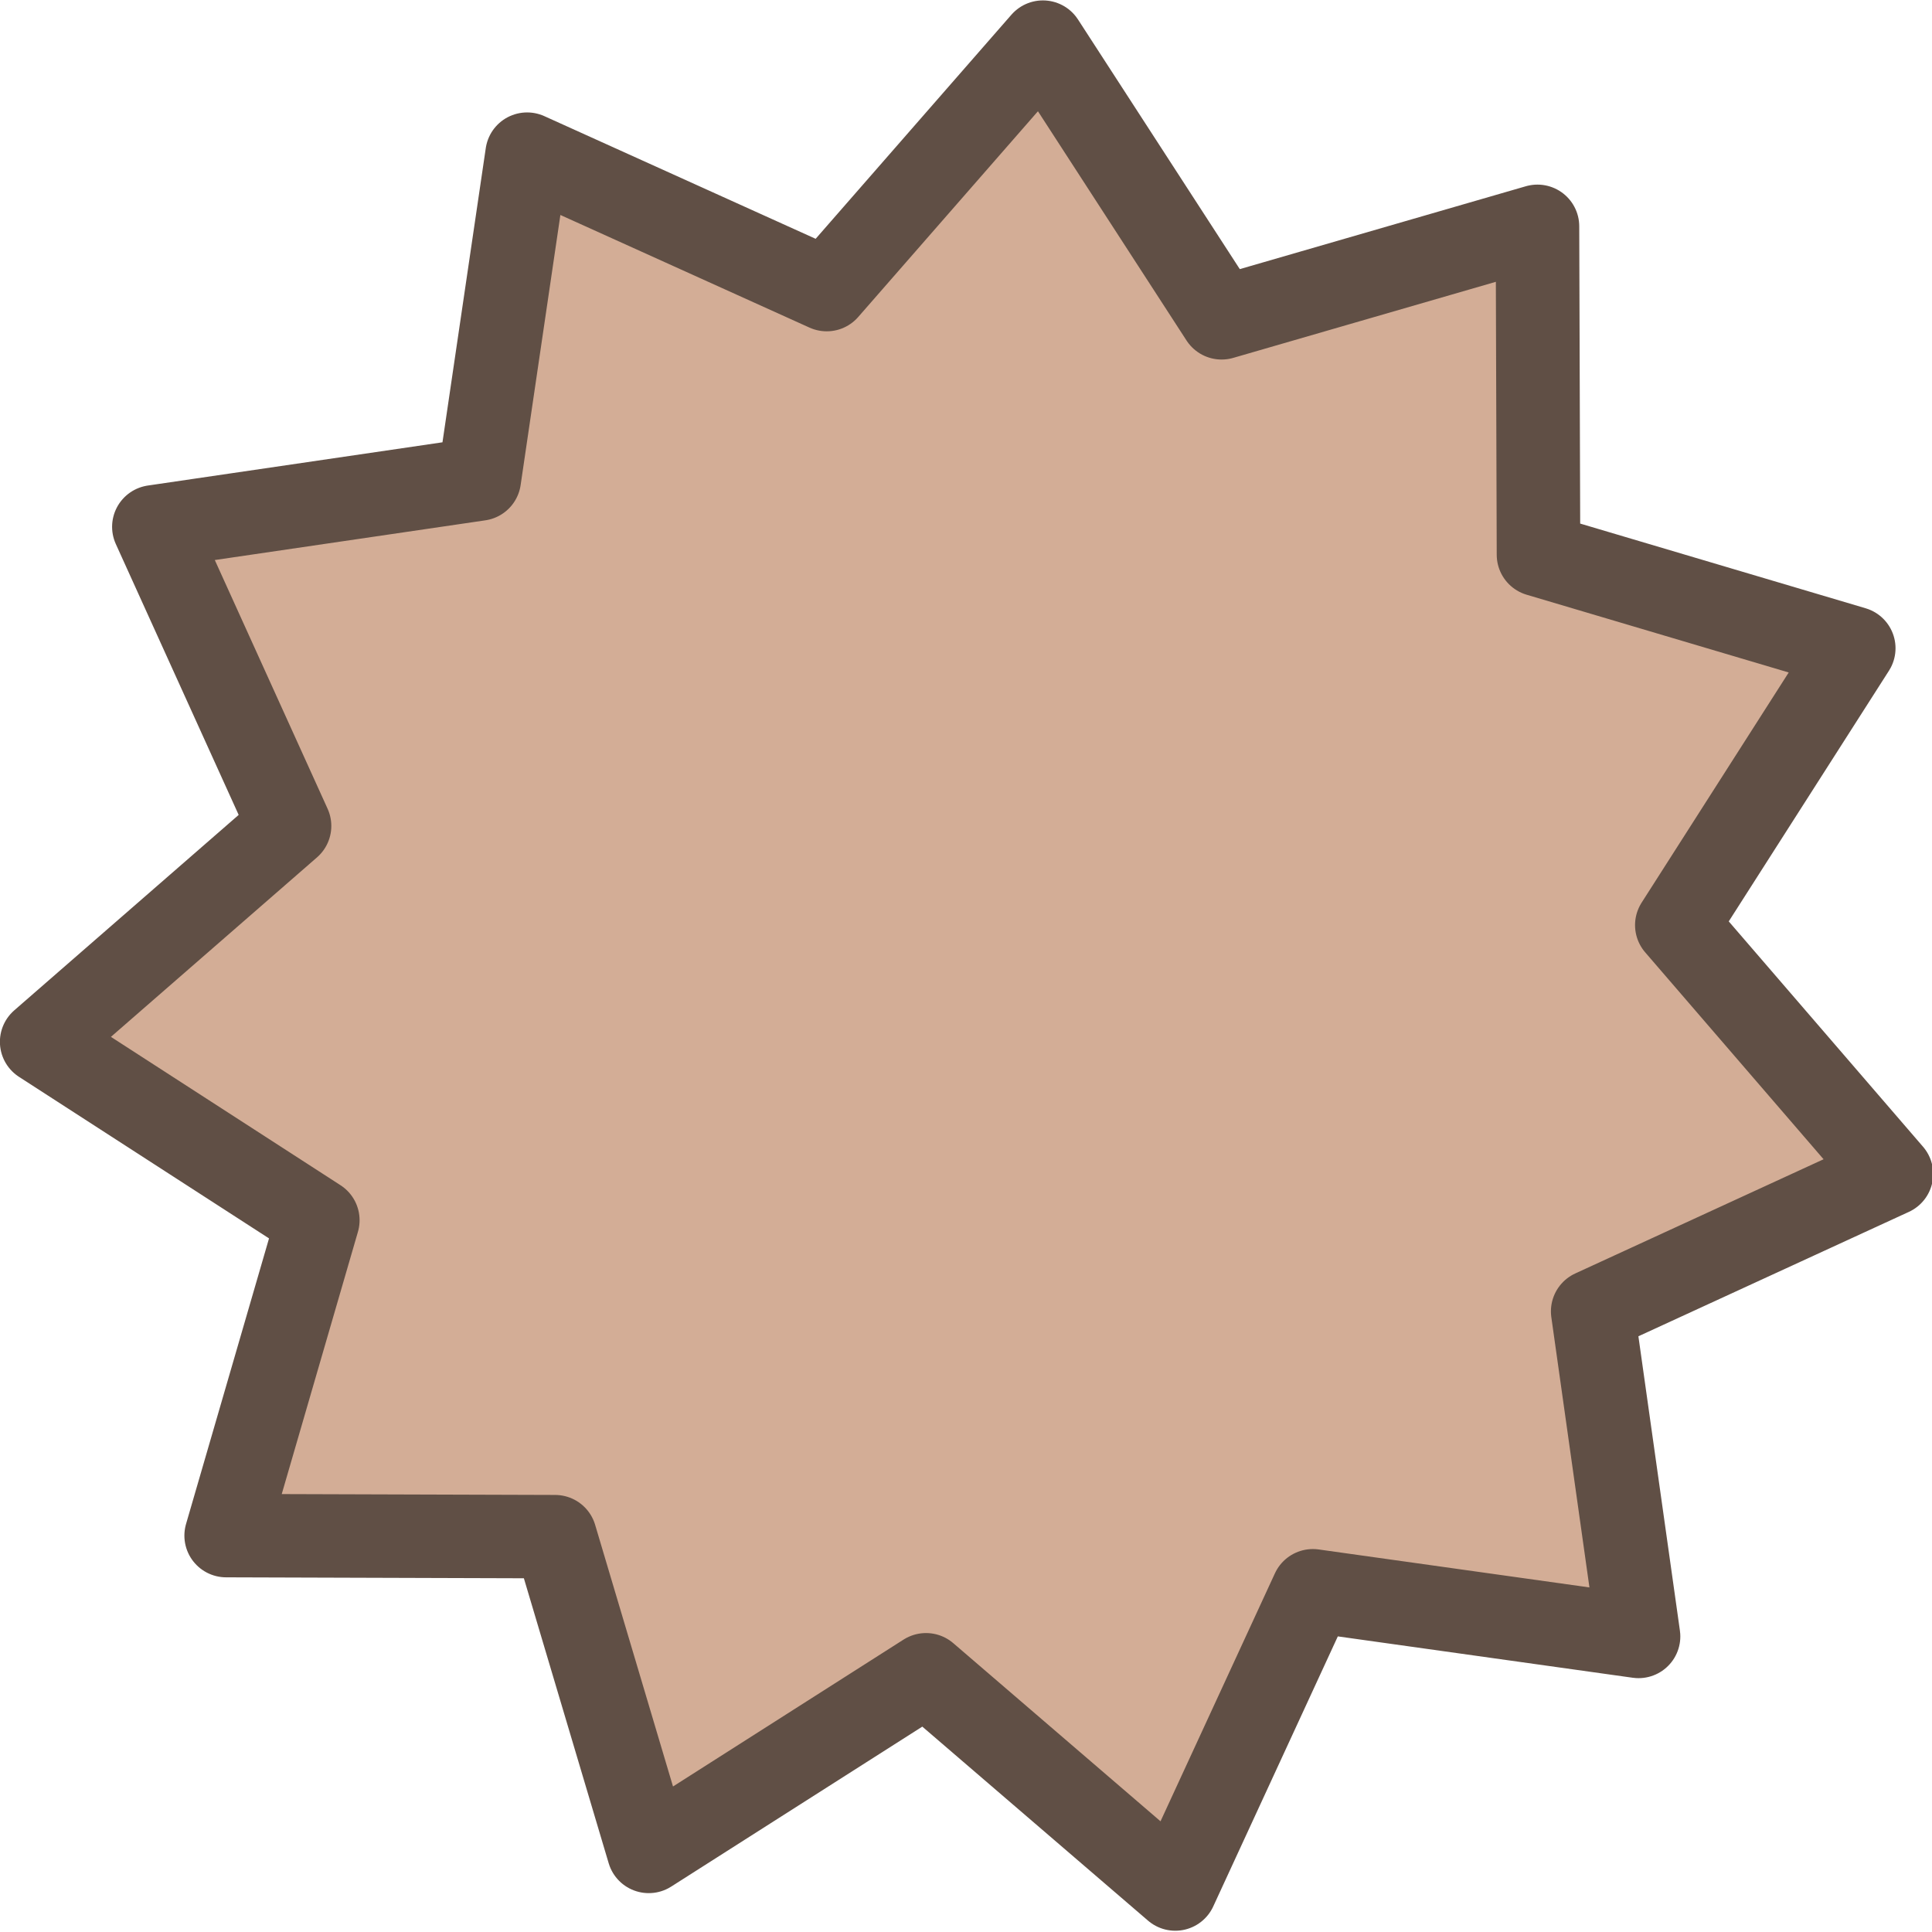
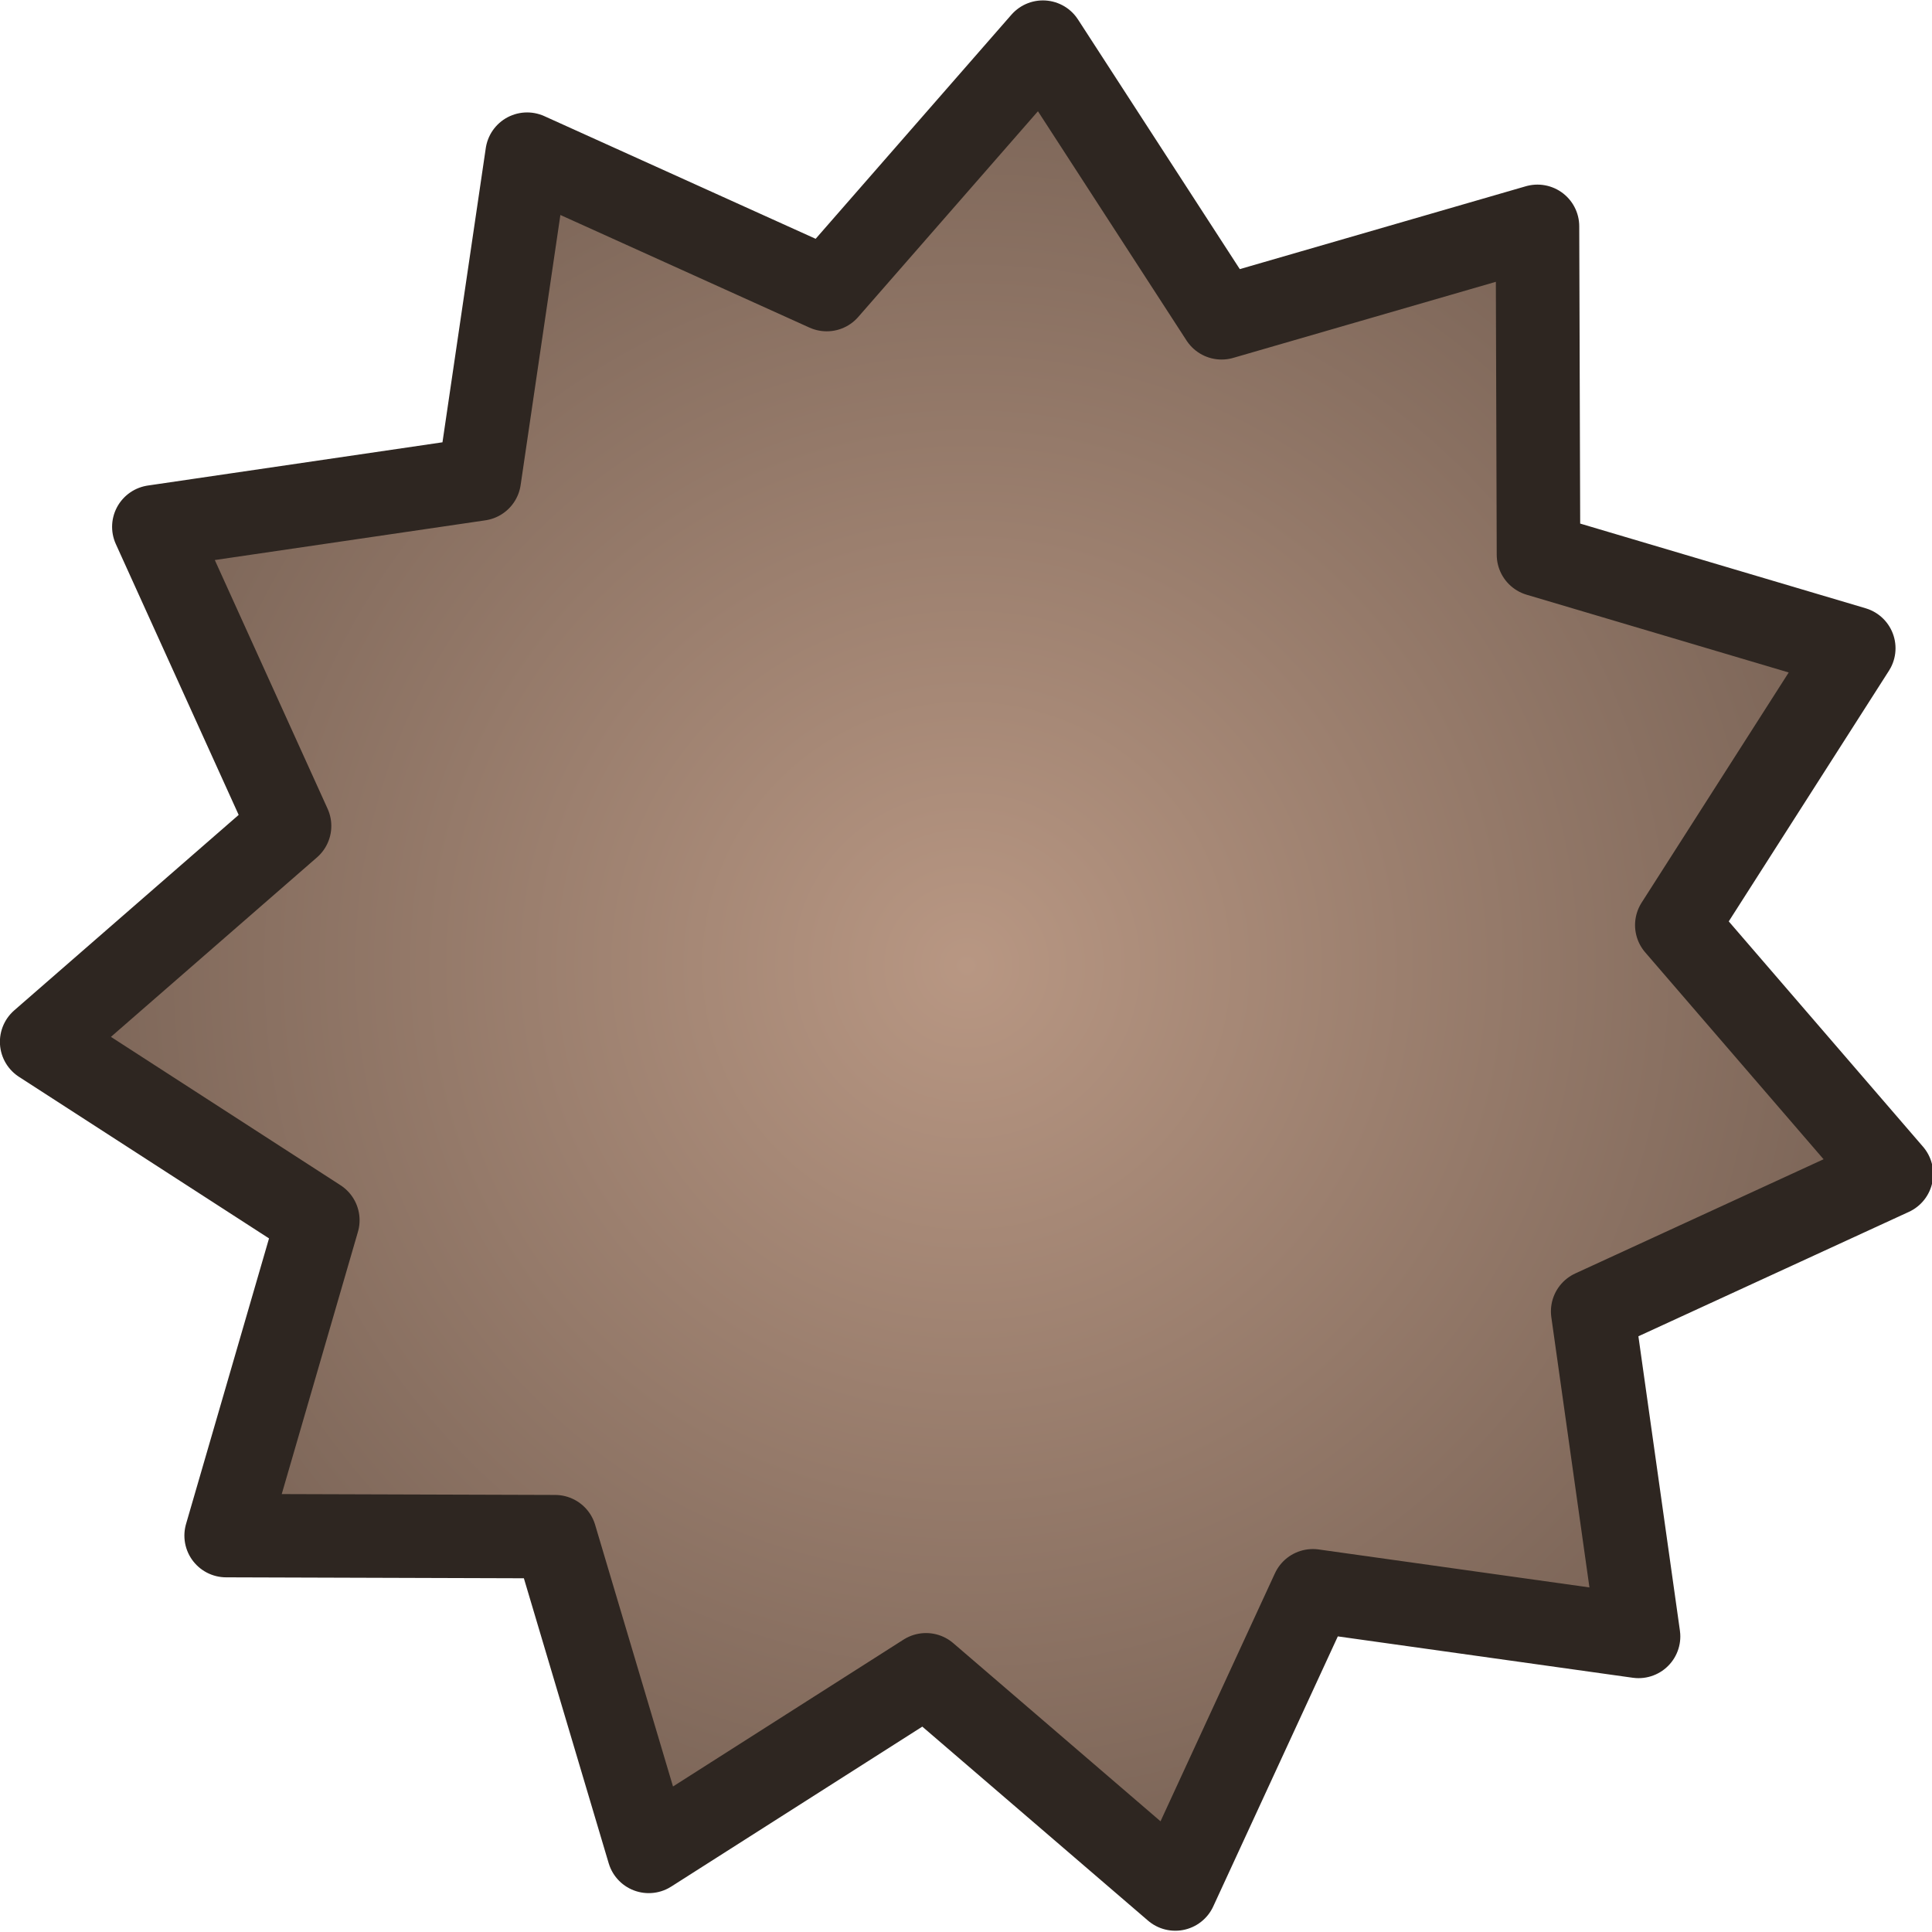
- <svg xmlns="http://www.w3.org/2000/svg" width="128" height="128" viewBox="0 0 33.867 33.867" version="1.1" id="svg5">
-   <defs id="defs2" />
+ <svg xmlns="http://www.w3.org/2000/svg" xmlns:xlink="http://www.w3.org/1999/xlink" width="128" height="128" viewBox="0 0 33.867 33.867" version="1.1" id="svg5">
+   <defs id="defs2">
+     <linearGradient id="linearGradient10464">
+       <stop style="stop-color:#b89783;stop-opacity:1;" offset="0" id="stop10460" />
+       <stop style="stop-color:#786255;stop-opacity:1;" offset="1" id="stop10462" />
+     </linearGradient>
+     <radialGradient xlink:href="#linearGradient10464" id="radialGradient10466" cx="-0.182" cy="-0.182" fx="-0.182" fy="-0.182" r="18.534" gradientUnits="userSpaceOnUse" />
+   </defs>
  <g id="layer1">
-     <path style="fill:#d3ad96;stroke:#604f45;stroke-width:1.602;stroke-linejoin:round;paint-order:fill markers stroke;fill-opacity:1;stroke-dasharray:none;stroke-opacity:1" id="path1567" d="m 12.7,12.7 -6.244,-0.877 -2.638,5.727 -4.779,-4.114 -5.316,3.392 -1.796,-6.044 -6.306,-0.02 1.757,-6.056 -5.294,-3.426 4.752,-4.145 -2.601,-5.744 6.239,-0.917 0.917,-6.239 5.744,2.601 4.145,-4.752 3.426,5.294 6.056,-1.757 0.02,6.306 6.044,1.796 -3.392,5.316 4.114,4.779 -5.727,2.638 z" transform="matrix(0.9142977,0,0,0.912902,17.11125,17.09212)" />
+     <path style="fill:url(#radialGradient10466);stroke:#2e2621;stroke-width:1.602;stroke-linejoin:round;paint-order:fill markers stroke;fill-opacity:1;stroke-dasharray:none;stroke-opacity:1" id="path1567" d="m 12.7,12.7 -6.244,-0.877 -2.638,5.727 -4.779,-4.114 -5.316,3.392 -1.796,-6.044 -6.306,-0.02 1.757,-6.056 -5.294,-3.426 4.752,-4.145 -2.601,-5.744 6.239,-0.917 0.917,-6.239 5.744,2.601 4.145,-4.752 3.426,5.294 6.056,-1.757 0.02,6.306 6.044,1.796 -3.392,5.316 4.114,4.779 -5.727,2.638 z" transform="matrix(0.9142977,0,0,0.912902,17.11125,17.09212)" />
  </g>
</svg>
